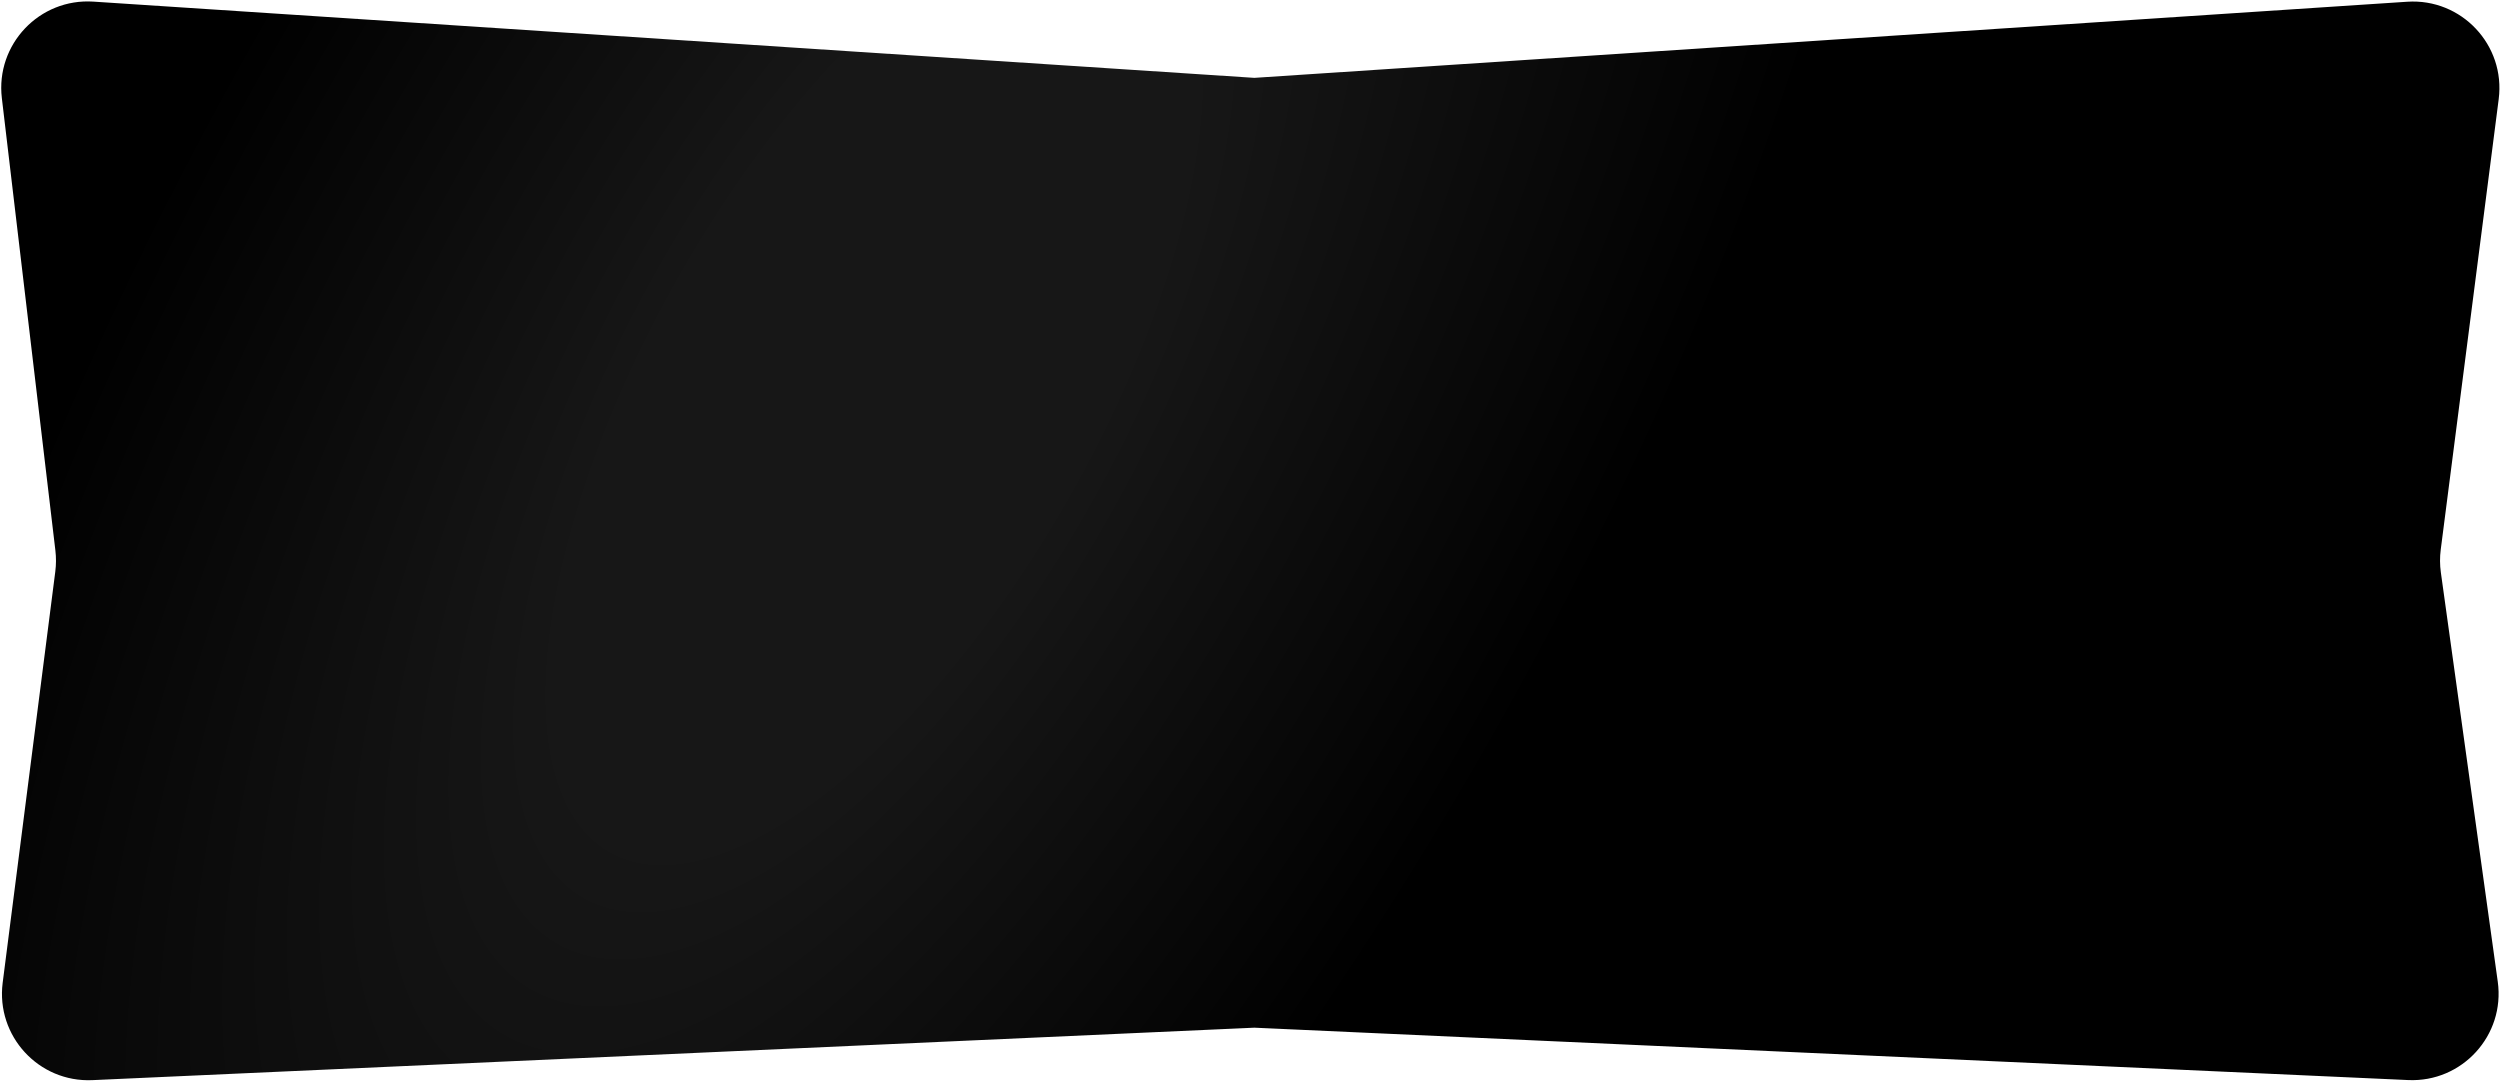
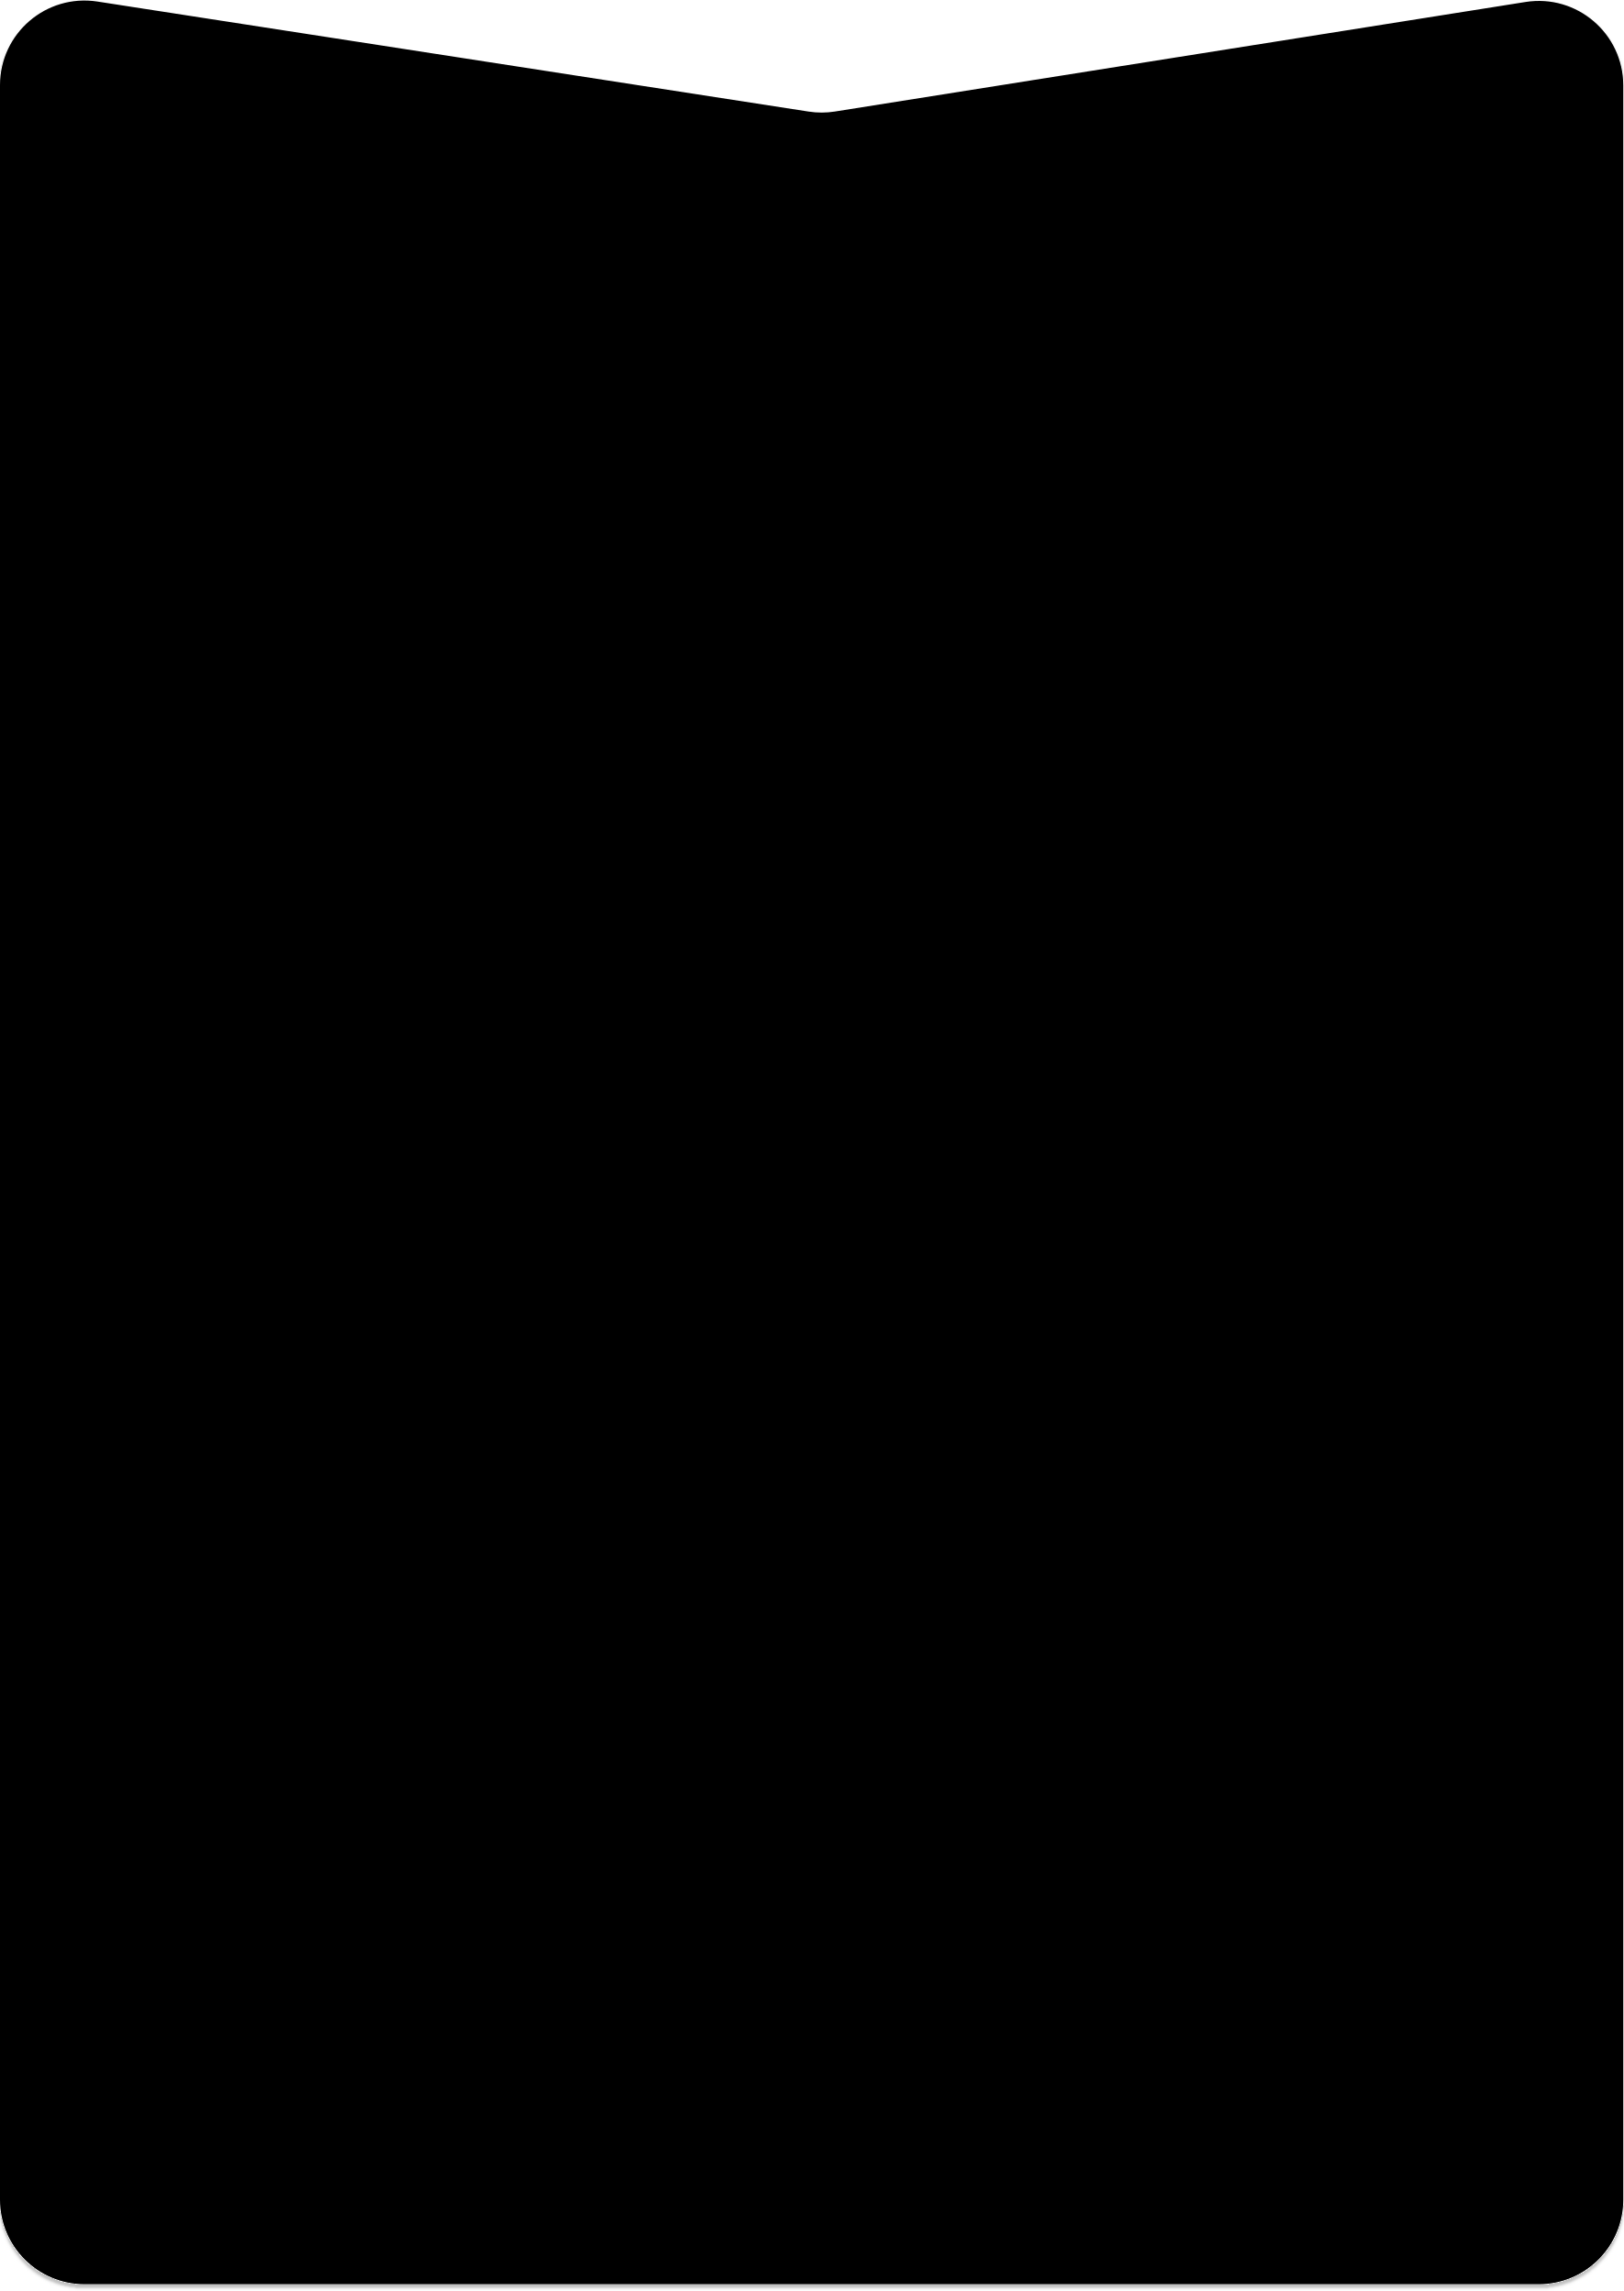
- <svg xmlns="http://www.w3.org/2000/svg" width="1445" height="625" viewBox="0 0 1445 625" fill="none">
-   <path d="M1.067 56.709C-2.608 25.659 22.797 -1.109 53.997 0.94L725 45L1391.36 1.004C1422.77 -1.07 1448.26 26.052 1444.25 57.275L1410.75 317.647C1410.18 322.054 1410.2 326.516 1410.82 330.916L1443.71 567.436C1448.02 598.409 1423.16 625.691 1391.92 624.273L725 594L53.398 624.319C22.386 625.719 -2.393 598.815 1.547 568.023L31.956 330.395C32.475 326.338 32.495 322.232 32.014 318.171L1.067 56.709Z" fill="url(#paint0_radial_54_660)" />
+ <svg xmlns="http://www.w3.org/2000/svg" width="1920" height="2710" viewBox="0 0 1920 2710" fill="none">
+   <g filter="url(#filter0_d_54_622)">
+     <path d="M0 100.661C0 39.338 54.688 -7.539 115.289 1.837L956.517 131.984C966.777 133.571 977.22 133.551 987.473 131.925L1804.33 2.348C1865.05 -7.284 1920 39.636 1920 101.113V2602C1920 2657.23 1875.23 2702 1820 2702H966.5H100C44.772 2702 0 2657.23 0 2602V100.661Z" fill="black" />
+   </g>
  <defs>
-     <radialGradient id="paint0_radial_54_660" cx="0" cy="0" r="1" gradientUnits="userSpaceOnUse" gradientTransform="translate(506.012 224.427) rotate(29.7287) scale(414.55 987.441)">
-       <stop stop-color="#171717" />
-       <stop offset="0.296" stop-color="#171717" />
-       <stop offset="1" />
-     </radialGradient>
+     <filter id="filter0_d_54_622" x="-4" y="0.639" width="1928" height="2709.36" filterUnits="userSpaceOnUse" color-interpolation-filters="sRGB">
+       <feFlood flood-opacity="0" result="BackgroundImageFix" />
+       <feColorMatrix in="SourceAlpha" type="matrix" values="0 0 0 0 0 0 0 0 0 0 0 0 0 0 0 0 0 0 127 0" result="hardAlpha" />
+       <feOffset dy="4" />
+       <feGaussianBlur stdDeviation="2" />
+       <feComposite in2="hardAlpha" operator="out" />
+       <feColorMatrix type="matrix" values="0 0 0 0 0 0 0 0 0 0 0 0 0 0 0 0 0 0 0.25 0" />
+       <feBlend mode="normal" in2="BackgroundImageFix" result="effect1_dropShadow_54_622" />
+       <feBlend mode="normal" in="SourceGraphic" in2="effect1_dropShadow_54_622" result="shape" />
+     </filter>
  </defs>
</svg>
